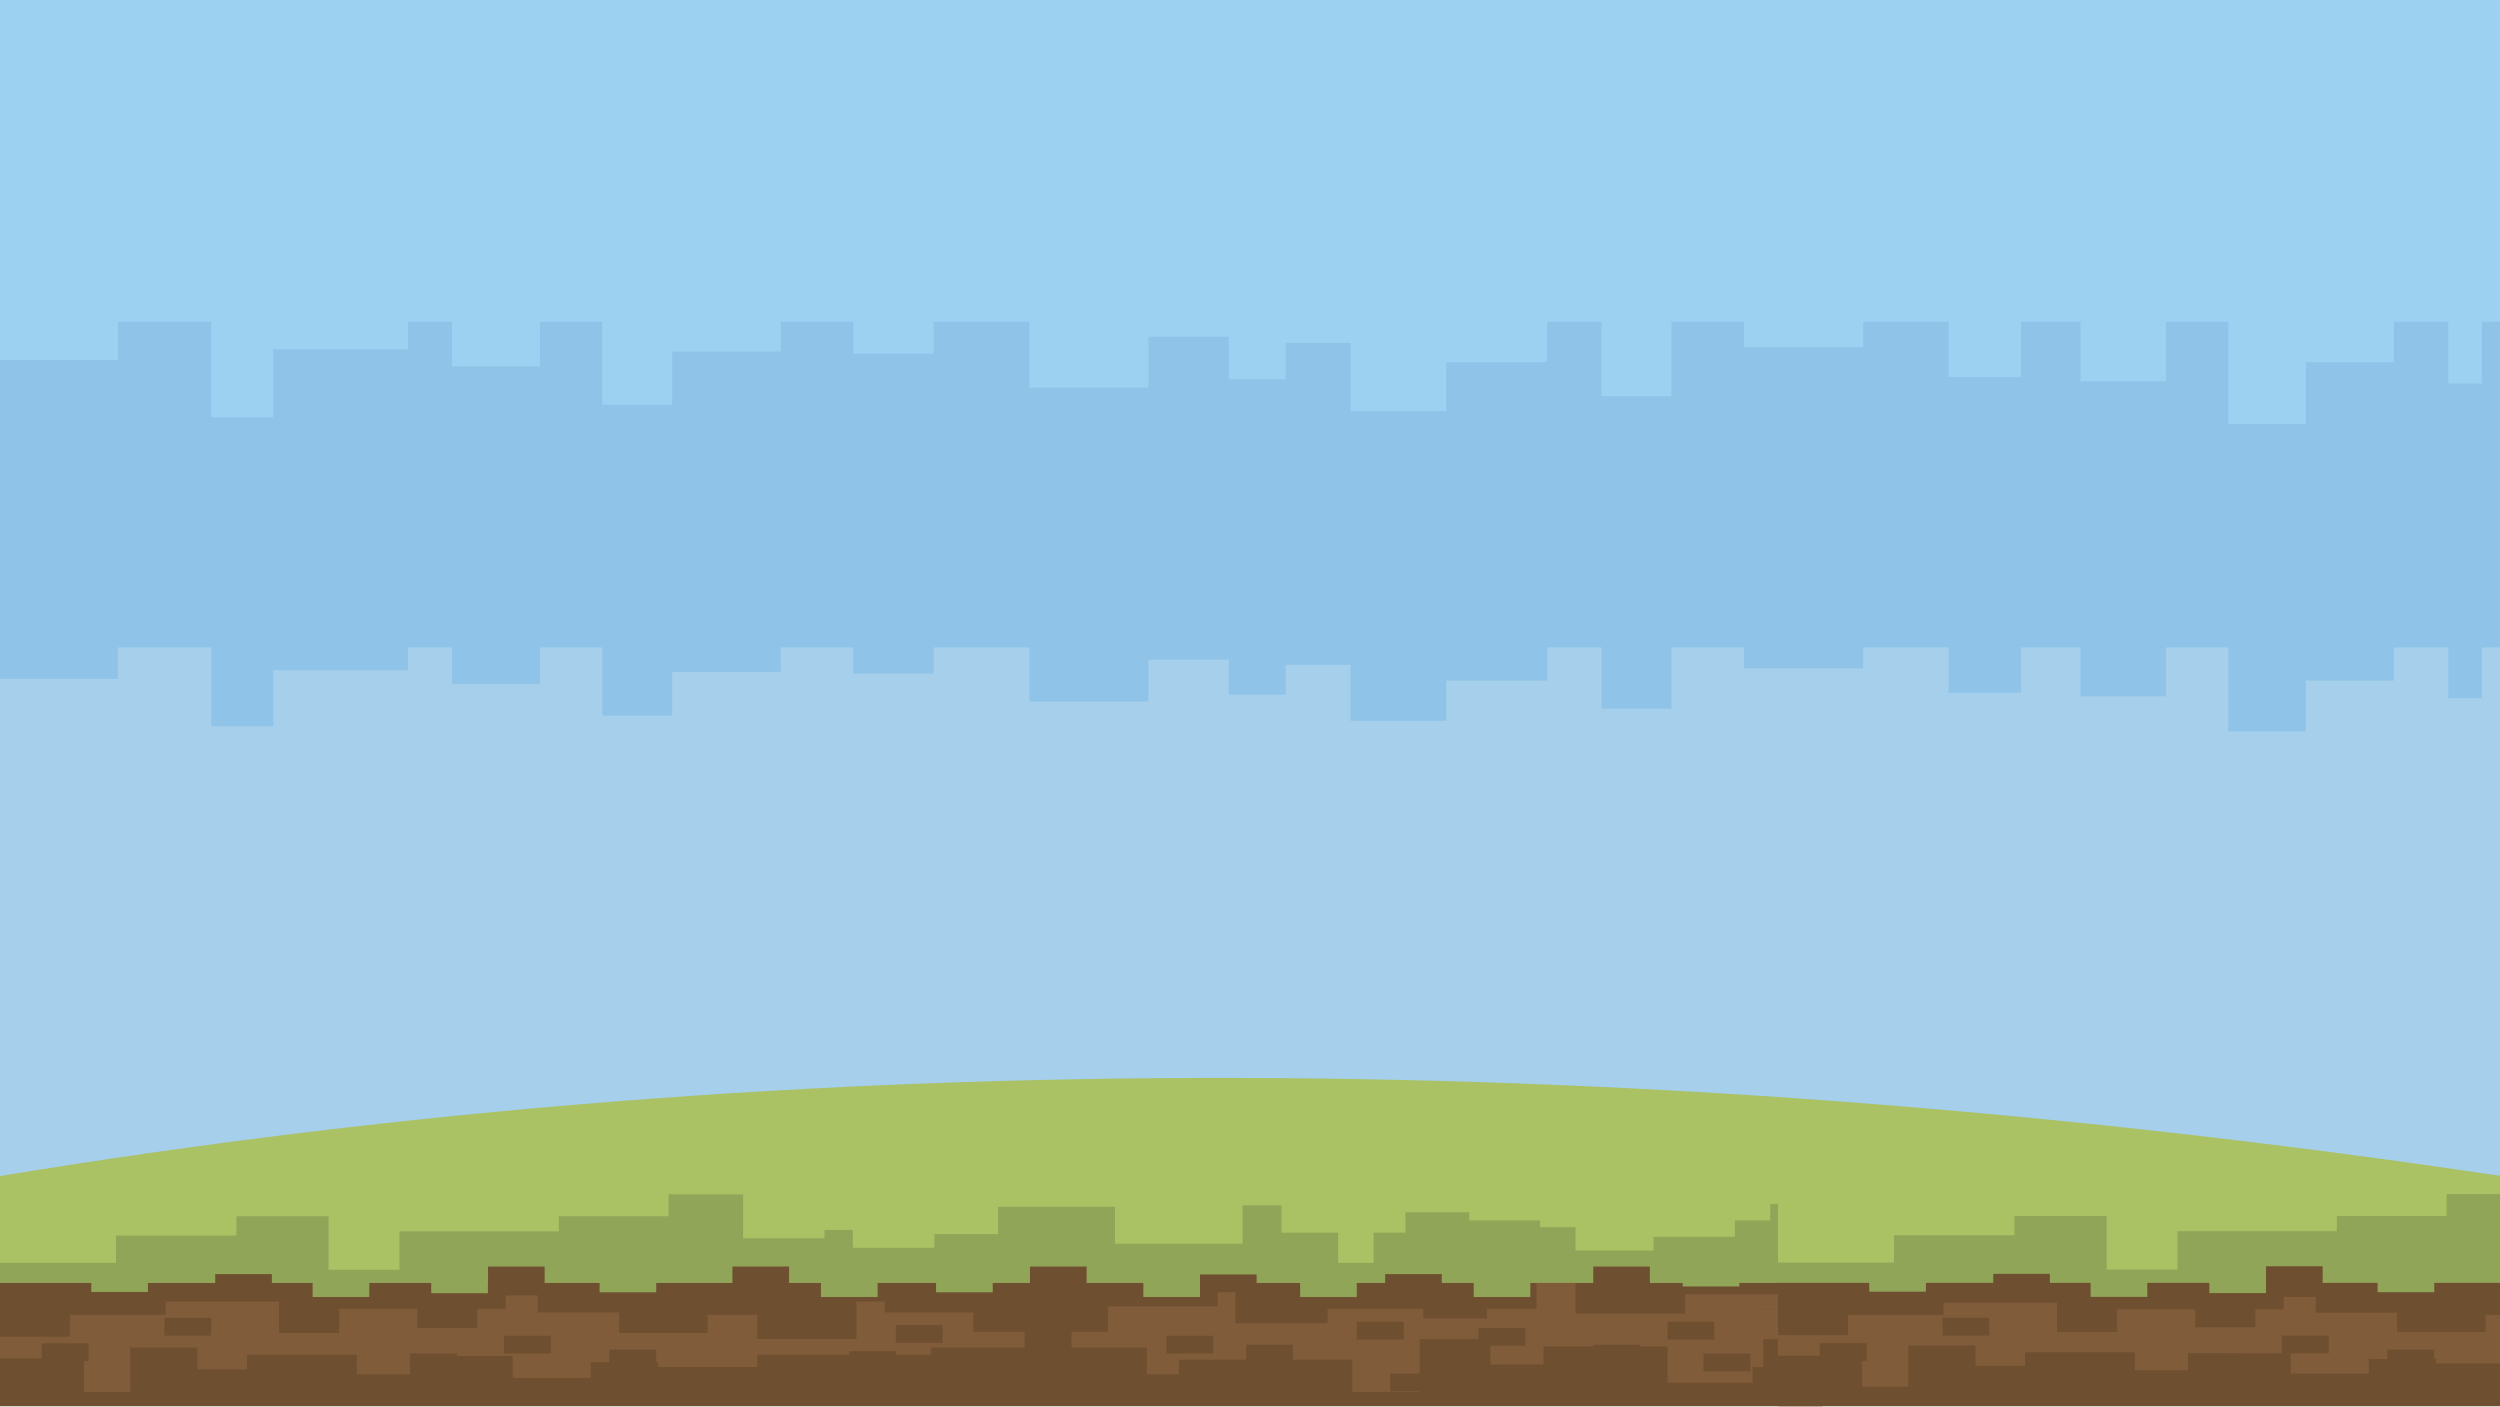
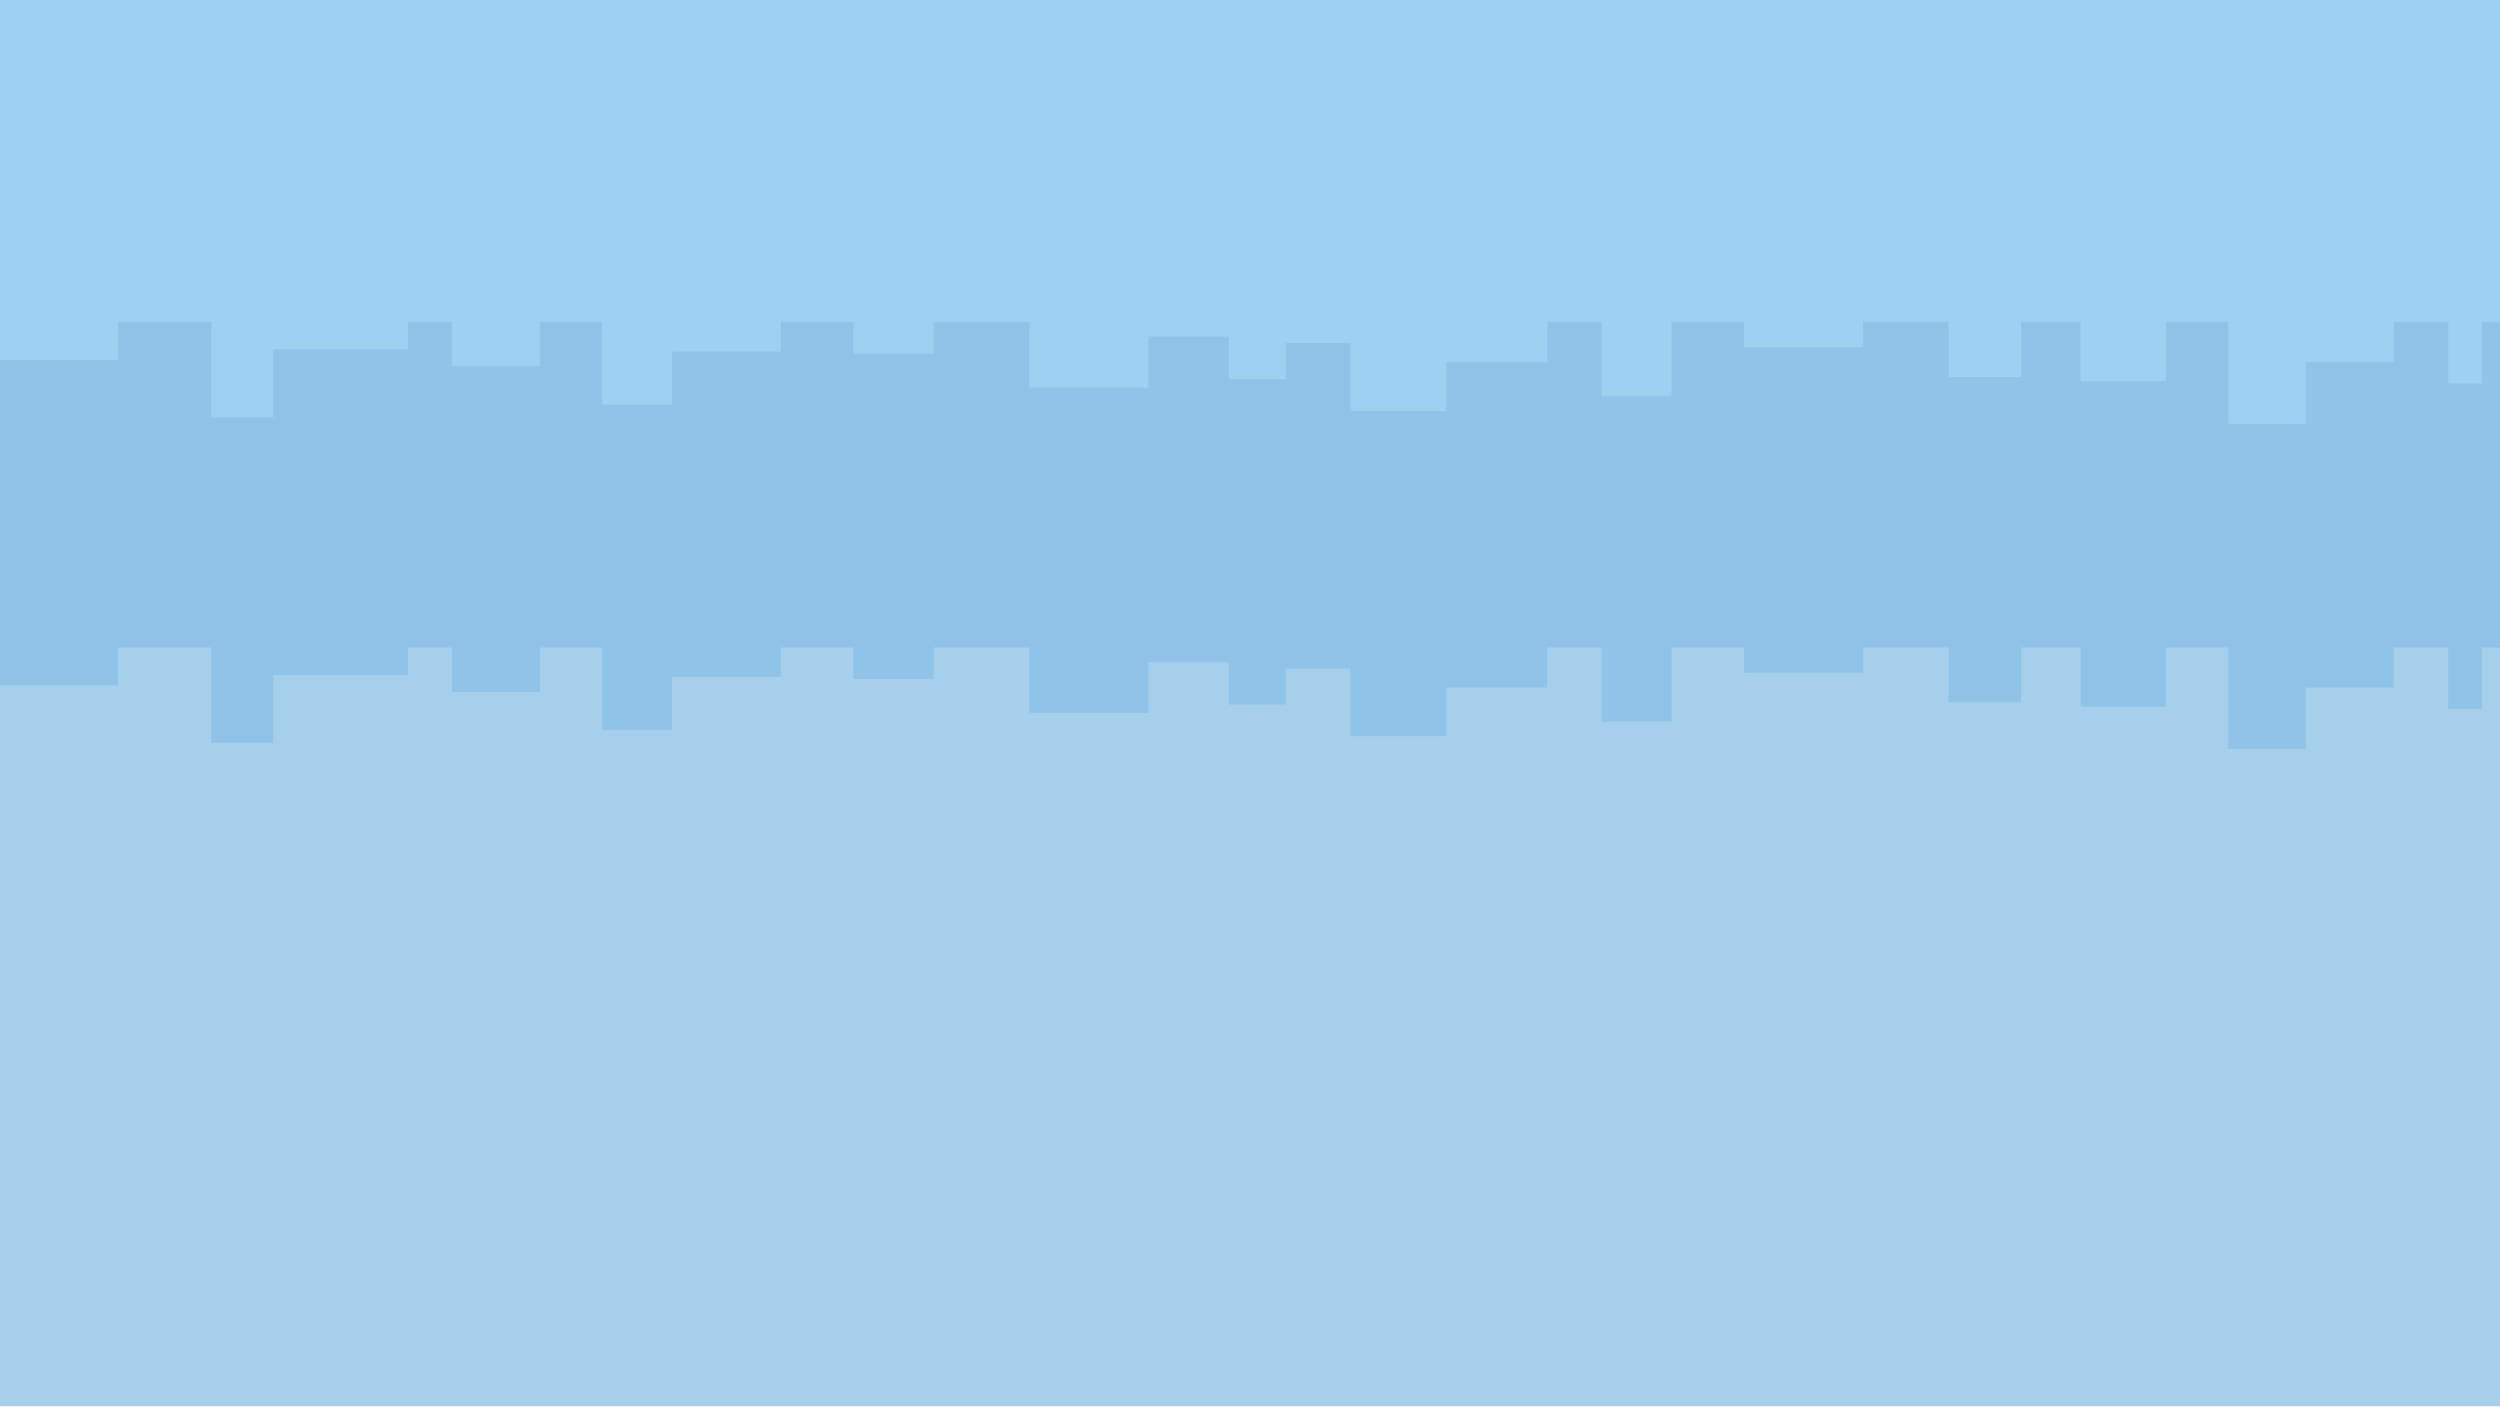
<svg xmlns="http://www.w3.org/2000/svg" version="1.1" id="Camada_1" x="0px" y="0px" viewBox="0 0 1920 1080" style="enable-background:new 0 0 1920 1080;" xml:space="preserve">
  <style type="text/css">
	.st0{fill:#9CD1F2;}
	.st1{fill:#8FC4E8;}
	.st2{fill:#A5CFEB;}
- 	.st3{fill:#AAC164;}
- 	.st4{fill:#91A558;}
- 	.st5{fill:#6E5031;}
- 	.st6{fill:#815C3A;}
- 	.st7{fill:#93745A;}
+ 	.st3{display:none;}
+ 	.st4{display:inline;}
+ 	.st5{fill:#AAC164;}
+ 	.st6{fill:#91A558;}
+ 	.st7{fill:#6E5031;}
+ 	.st8{fill:#815C3A;}
+ 	.st9{fill:#93745A;}
</style>
  <g>
-     <rect x="0" y="-3" class="st0" width="1920" height="1076" />
+     <rect y="-3" class="st0" width="1920" height="1076" />
    <polygon class="st1" points="1920,832.9 1920,247.1 1906.1,247.1 1906.1,294.5 1880.3,294.5 1880.3,247.1 1838.5,247.1    1838.5,278.1 1770.9,278.1 1770.9,325.5 1711.3,325.5 1711.3,247.1 1663.5,247.1 1663.5,292.8 1597.9,292.8 1597.9,247.1    1552.2,247.1 1552.2,289.6 1496.5,289.6 1496.5,247.1 1430.9,247.1 1430.9,266.7 1339.4,266.7 1339.4,247.1 1283.7,247.1    1283.7,304.3 1230,304.3 1230,247.1 1188.3,247.1 1188.3,278.1 1110.7,278.1 1110.7,315.7 1037.2,315.7 1037.2,263.4 987.4,263.4    987.4,291.2 943.7,291.2 943.7,258.5 882,258.5 882,297.7 790.6,297.7 790.6,247.1 717,247.1 717,271.6 655.4,271.6 655.4,247.1    599.7,247.1 599.7,270 516.2,270 516.2,310.8 462.5,310.8 462.5,247.1 414.7,247.1 414.7,281.4 347.1,281.4 347.1,247.1    313.3,247.1 313.3,268.3 209.9,268.3 209.9,320.6 162.2,320.6 162.2,247.1 90.6,247.1 90.6,276.5 0,276.5 0,832.9  " />
-     <polygon class="st2" points="1920,979 1920,497.2 1906.1,497.2 1906.1,536.2 1880.3,536.2 1880.3,497.2 1838.5,497.2 1838.5,522.7    1770.9,522.7 1770.9,561.7 1711.3,561.7 1711.3,497.2 1663.5,497.2 1663.5,534.8 1597.9,534.8 1597.9,497.2 1552.2,497.2    1552.2,532.1 1496.5,532.1 1496.5,497.2 1430.9,497.2 1430.9,513.3 1339.4,513.3 1339.4,497.2 1283.7,497.2 1283.7,544.2    1230,544.2 1230,497.2 1188.3,497.2 1188.3,522.7 1110.7,522.7 1110.7,553.6 1037.2,553.6 1037.2,510.6 987.4,510.6 987.4,533.5    943.7,533.5 943.7,506.6 882,506.6 882,538.8 790.6,538.8 790.6,497.2 717,497.2 717,517.3 655.4,517.3 655.4,497.2 599.7,497.2    599.7,516 516.2,516 516.2,549.6 462.5,549.6 462.5,497.2 414.7,497.2 414.7,525.4 347.1,525.4 347.1,497.2 313.3,497.2    313.3,514.7 209.9,514.7 209.9,557.7 162.2,557.7 162.2,497.2 90.6,497.2 90.6,521.4 0,521.4 0,979  " />
+     <polygon class="st2" points="1920,1080 1920,497.2 1906.1,497.2 1906.1,544.4 1880.3,544.4 1880.3,497.2 1838.5,497.2 1838.5,528    1770.9,528 1770.9,575.2 1711.3,575.2 1711.3,497.2 1663.5,497.2 1663.5,542.7 1597.9,542.7 1597.9,497.2 1552.2,497.2    1552.2,539.4 1496.5,539.4 1496.5,497.2 1430.9,497.2 1430.9,516.7 1339.4,516.7 1339.4,497.2 1283.7,497.2 1283.7,554.1    1230,554.1 1230,497.2 1188.3,497.2 1188.3,528 1110.7,528 1110.7,565.4 1037.2,565.4 1037.2,513.4 987.4,513.4 987.4,541.1    943.7,541.1 943.7,508.6 882,508.6 882,547.5 790.6,547.5 790.6,497.2 717,497.2 717,521.5 655.4,521.5 655.4,497.2 599.7,497.2    599.7,519.9 516.2,519.9 516.2,560.6 462.5,560.6 462.5,497.2 414.7,497.2 414.7,531.3 347.1,531.3 347.1,497.2 313.3,497.2    313.3,518.4 209.9,518.4 209.9,570.4 162.2,570.4 162.2,497.2 90.6,497.2 90.6,526.5 0,526.5 0,1080  " />
  </g>
-   <g>
-     <g>
+   <g class="st3">
+     <g class="st4">
      <g>
-         <path class="st3" d="M1921,985.3H0v-82.1c624.3-102.9,1265.4-98,1921,0V985.3z" />
-         <polygon class="st4" points="1359.6,924.7 1359.6,937.3 1332.4,937.3 1332.4,949.9 1269.9,949.9 1269.9,960.4 1210,960.4      1210,942.5 1182.8,942.5 1182.8,937.3 1128.4,937.3 1128.4,931 1079.4,931 1079.4,946.7 1054.9,946.7 1054.9,969.9 1027.7,969.9      1027.7,946.7 984.2,946.7 984.2,925.7 954.3,925.7 954.3,955.2 856.3,955.2 856.3,926.8 766.5,926.8 766.5,947.8 717.6,947.8      717.6,958.3 655,958.3 655,944.6 633.2,944.6 633.2,951 570.7,951 570.7,917.3 513.5,917.3 513.5,934.1 429.2,934.1 429.2,945.7      306.8,945.7 306.8,975.2 252.3,975.2 252.3,934.1 181.6,934.1 181.6,948.9 89.1,948.9 89.1,969.9 0,969.9 0,985.3 1399.7,985.3      1399.7,924.7    " />
-         <rect x="0" y="985.3" class="st5" width="1399.7" height="94.7" />
-         <polygon class="st6" points="1354.2,1028.4 1399.7,1028.4 1399.7,1020 1370.5,1020 1370.5,994 1294.3,994 1294.3,1008.9      1210,1008.9 1210,985.3 1180.1,985.3 1180.1,1005.2 1142,1005.2 1142,1012.6 1093,1012.6 1093,1005.2 1019.6,1005.2      1019.6,1016.3 948.8,1016.3 948.8,985.3 935.2,985.3 935.2,1003.3 850.9,1003.3 850.9,1022.8 747.5,1022.8 747.5,1008      679.5,1008 679.5,999.6 657.7,999.6 657.7,1028.4 581.5,1028.4 581.5,1009.8 543.5,1009.8 543.5,1023.8 475.4,1023.8 475.4,1008      412.9,1008 412.9,994.9 388.4,994.9 388.4,1005.2 366.6,1005.2 366.6,1020 320.4,1020 320.4,1005.2 260.5,1005.2 260.5,1023.8      214.3,1023.8 214.3,999.6 127.2,999.6 127.2,1009.8 53.7,1009.8 53.7,1026.6 0,1026.6 0,1043.3 64.6,1043.3 64.6,1069 100,1069      100,1034.9 151.7,1034.9 151.7,1051.7 189.8,1051.7 189.8,1040.5 274.1,1040.5 274.1,1055.4 314.9,1055.4 314.9,1041.4      393.8,1041.4 393.8,1058.2 453.7,1058.2 453.7,1046.1 505.4,1046.1 505.4,1049.8 581.5,1049.8 581.5,1040.5 714.8,1040.5      714.8,1034.9 880.8,1034.9 880.8,1055.4 905.3,1055.4 905.3,1044.2 1038.6,1044.2 1038.6,1069 1090.3,1069 1090.3,1028.4      1144.7,1028.4 1144.7,1047.9 1185.5,1047.9 1185.5,1034 1280.7,1034 1280.7,1061.9 1346,1061.9 1346,1049.8 1354.2,1049.8    " />
+         <path class="st5" d="M1921,985.3H0v-82.1c624.3-102.9,1265.4-98,1921,0V985.3z" />
+         <polygon class="st6" points="1359.6,924.7 1359.6,937.3 1332.4,937.3 1332.4,949.9 1269.9,949.9 1269.9,960.4 1210,960.4      1210,942.5 1182.8,942.5 1182.8,937.3 1128.4,937.3 1128.4,931 1079.4,931 1079.4,946.7 1054.9,946.7 1054.9,969.9 1027.7,969.9      1027.7,946.7 984.2,946.7 984.2,925.7 954.3,925.7 954.3,955.2 856.3,955.2 856.3,926.8 766.5,926.8 766.5,947.8 717.6,947.8      717.6,958.3 655,958.3 655,944.6 633.2,944.6 633.2,951 570.7,951 570.7,917.3 513.5,917.3 513.5,934.1 429.2,934.1 429.2,945.7      306.8,945.7 306.8,975.2 252.3,975.2 252.3,934.1 181.6,934.1 181.6,948.9 89.1,948.9 89.1,969.9 0,969.9 0,985.3 1399.7,985.3      1399.7,924.7    " />
+         <rect y="985.3" class="st7" width="1399.7" height="94.7" />
+         <polygon class="st8" points="1354.2,1028.4 1399.7,1028.4 1399.7,1020 1370.5,1020 1370.5,994 1294.3,994 1294.3,1008.9      1210,1008.9 1210,985.3 1180.1,985.3 1180.1,1005.2 1142,1005.2 1142,1012.6 1093,1012.6 1093,1005.2 1019.6,1005.2      1019.6,1016.3 948.8,1016.3 948.8,985.3 935.2,985.3 935.2,1003.3 850.9,1003.3 850.9,1022.8 747.5,1022.8 747.5,1008      679.5,1008 679.5,999.6 657.7,999.6 657.7,1028.4 581.5,1028.4 581.5,1009.8 543.5,1009.8 543.5,1023.8 475.4,1023.8 475.4,1008      412.9,1008 412.9,994.9 388.4,994.9 388.4,1005.2 366.6,1005.2 366.6,1020 320.4,1020 320.4,1005.2 260.5,1005.2 260.5,1023.8      214.3,1023.8 214.3,999.6 127.2,999.6 127.2,1009.8 53.7,1009.8 53.7,1026.6 0,1026.6 0,1043.3 64.6,1043.3 64.6,1069 100,1069      100,1034.9 151.7,1034.9 151.7,1051.7 189.8,1051.7 189.8,1040.5 274.1,1040.5 274.1,1055.4 314.9,1055.4 314.9,1041.4      393.8,1041.4 393.8,1058.2 453.7,1058.2 453.7,1046.1 505.4,1046.1 505.4,1049.8 581.5,1049.8 581.5,1040.5 714.8,1040.5      714.8,1034.9 880.8,1034.9 880.8,1055.4 905.3,1055.4 905.3,1044.2 1038.6,1044.2 1038.6,1069 1090.3,1069 1090.3,1028.4      1144.7,1028.4 1144.7,1047.9 1185.5,1047.9 1185.5,1034 1280.7,1034 1280.7,1061.9 1346,1061.9 1346,1049.8 1354.2,1049.8    " />
      </g>
-       <path class="st7" d="M1348.1,1003.2h13.5v-0.2C1357.1,1003,1352.6,1003.1,1348.1,1003.2z" />
-       <rect x="1223.6" y="972.7" class="st5" width="43.5" height="13.7" />
-       <rect x="791" y="972.7" class="st5" width="43.5" height="13.7" />
-       <rect x="562.5" y="972.7" class="st5" width="43.5" height="13.7" />
-       <rect x="387" y="1025.8" class="st5" width="36.1" height="13.7" />
-       <rect x="468" y="1036.5" class="st5" width="36" height="13.7" />
-       <rect x="687.9" y="1017.6" class="st5" width="36" height="13.7" />
-       <rect x="652.3" y="1037.7" class="st5" width="36" height="13.7" />
-       <rect x="786.9" y="1022" class="st5" width="36.1" height="13.7" />
-       <rect x="895.8" y="1025.8" class="st5" width="36" height="13.7" />
-       <rect x="957" y="1032.7" class="st5" width="36" height="13.7" />
-       <rect x="1042" y="1015.1" class="st5" width="36.1" height="13.7" />
-       <rect x="1135.5" y="1019.9" class="st5" width="36" height="13.7" />
-       <rect x="1280.6" y="1015.1" class="st5" width="36" height="13.7" />
-       <rect x="1308.3" y="1039.5" class="st5" width="36" height="13.7" />
-       <rect x="1223.6" y="1032.7" class="st5" width="36" height="13.7" />
-       <rect x="1067.6" y="1054.9" class="st5" width="36" height="13.7" />
-       <rect x="314.9" y="1039.5" class="st5" width="36.1" height="13.7" />
-       <rect x="189.8" y="1040.5" class="st5" width="36.1" height="13.7" />
-       <rect x="126.3" y="1012.1" class="st5" width="36" height="13.7" />
-       <rect x="32" y="1031.6" class="st5" width="36.1" height="13.7" />
-       <rect x="374.8" y="972.7" class="st5" width="43.5" height="13.7" />
-       <rect x="921.6" y="978.8" class="st5" width="43.5" height="13.7" />
-       <rect x="1063.8" y="978.5" class="st5" width="43.5" height="13.7" />
-       <rect x="165.3" y="978.5" class="st5" width="43.5" height="13.7" />
-       <rect x="331.2" y="979.5" class="st4" width="43.5" height="13.7" />
-       <rect x="460.5" y="978.8" class="st4" width="43.5" height="13.7" />
-       <rect x="630.5" y="982.4" class="st4" width="43.5" height="13.7" />
-       <rect x="718.9" y="978.8" class="st4" width="43.5" height="13.7" />
-       <rect x="878.1" y="982.4" class="st4" width="43.5" height="13.7" />
-       <rect x="998.5" y="982.4" class="st4" width="43.5" height="13.7" />
-       <rect x="1131.8" y="982.4" class="st4" width="43.5" height="13.7" />
-       <rect x="1292.3" y="974.3" class="st4" width="43.5" height="13.7" />
-       <rect x="240.1" y="982.4" class="st4" width="43.5" height="13.7" />
-       <rect x="70.1" y="978.5" class="st4" width="43.5" height="13.7" />
+       <path class="st9" d="M1348.1,1003.2h13.5v-0.2C1357.1,1003,1352.6,1003.1,1348.1,1003.2z" />
+       <rect x="1223.6" y="972.7" class="st7" width="43.5" height="13.7" />
+       <rect x="791" y="972.7" class="st7" width="43.5" height="13.7" />
+       <rect x="562.5" y="972.7" class="st7" width="43.5" height="13.7" />
+       <rect x="387" y="1025.8" class="st7" width="36.1" height="13.7" />
+       <rect x="468" y="1036.5" class="st7" width="36" height="13.7" />
+       <rect x="687.9" y="1017.6" class="st7" width="36" height="13.7" />
+       <rect x="652.3" y="1037.7" class="st7" width="36" height="13.7" />
+       <rect x="786.9" y="1022" class="st7" width="36.1" height="13.7" />
+       <rect x="895.8" y="1025.8" class="st7" width="36" height="13.7" />
+       <rect x="957" y="1032.7" class="st7" width="36" height="13.7" />
+       <rect x="1042" y="1015.1" class="st7" width="36.1" height="13.7" />
+       <rect x="1135.5" y="1019.9" class="st7" width="36" height="13.7" />
+       <rect x="1280.6" y="1015.1" class="st7" width="36" height="13.7" />
+       <rect x="1308.3" y="1039.5" class="st7" width="36" height="13.7" />
+       <rect x="1223.6" y="1032.7" class="st7" width="36" height="13.7" />
+       <rect x="1067.6" y="1054.9" class="st7" width="36" height="13.7" />
+       <rect x="314.9" y="1039.5" class="st7" width="36.1" height="13.7" />
+       <rect x="189.8" y="1040.5" class="st7" width="36.1" height="13.7" />
+       <rect x="126.3" y="1012.1" class="st7" width="36" height="13.7" />
+       <rect x="32" y="1031.6" class="st7" width="36.1" height="13.7" />
+       <rect x="374.8" y="972.7" class="st7" width="43.5" height="13.7" />
+       <rect x="921.6" y="978.8" class="st7" width="43.5" height="13.7" />
+       <rect x="1063.8" y="978.5" class="st7" width="43.5" height="13.7" />
+       <rect x="165.3" y="978.5" class="st7" width="43.5" height="13.7" />
+       <rect x="331.2" y="979.5" class="st6" width="43.5" height="13.7" />
+       <rect x="460.5" y="978.8" class="st6" width="43.5" height="13.7" />
+       <rect x="630.5" y="982.4" class="st6" width="43.5" height="13.7" />
+       <rect x="718.9" y="978.8" class="st6" width="43.5" height="13.7" />
+       <rect x="878.1" y="982.4" class="st6" width="43.5" height="13.7" />
+       <rect x="998.5" y="982.4" class="st6" width="43.5" height="13.7" />
+       <rect x="1131.8" y="982.4" class="st6" width="43.5" height="13.7" />
+       <rect x="1292.3" y="974.3" class="st6" width="43.5" height="13.7" />
+       <rect x="240.1" y="982.4" class="st6" width="43.5" height="13.7" />
+       <rect x="70.1" y="978.5" class="st6" width="43.5" height="13.7" />
    </g>
-     <g>
+     <g class="st4">
      <g>
-         <rect x="1365.5" y="903" class="st3" width="555.5" height="82.2" />
-         <polygon class="st4" points="1921,917.1 1879,917.1 1879,933.9 1794.7,933.9 1794.7,945.5 1672.3,945.5 1672.3,975 1617.9,975      1617.9,933.9 1547.1,933.9 1547.1,948.7 1454.6,948.7 1454.6,969.7 1365.5,969.7 1365.5,985.2 1921,985.2    " />
-         <rect x="1365.5" y="985.2" class="st5" width="555.5" height="94.8" />
-         <polygon class="st6" points="1921,1047.1 1921,1009.9 1909,1009.9 1909,1022.9 1840.9,1022.9 1840.9,1008.2 1778.4,1008.2      1778.4,996.1 1753.9,996.1 1753.9,1005.6 1732.1,1005.6 1732.1,1019.4 1685.9,1019.4 1685.9,1005.6 1626,1005.6 1626,1022.9      1579.8,1022.9 1579.8,1000.4 1492.7,1000.4 1492.7,1009.9 1419.3,1009.9 1419.3,1025.5 1365.5,1025.5 1365.5,1041.1      1430.1,1041.1 1430.1,1065 1465.5,1065 1465.5,1033.3 1517.2,1033.3 1517.2,1048.9 1555.3,1048.9 1555.3,1038.5 1639.6,1038.5      1639.6,1052.3 1680.4,1052.3 1680.4,1039.3 1759.3,1039.3 1759.3,1054.9 1819.2,1054.9 1819.2,1043.7 1870.9,1043.7      1870.9,1047.1    " />
+         <rect x="1365.5" y="903" class="st5" width="555.5" height="82.2" />
+         <polygon class="st6" points="1921,917.1 1879,917.1 1879,933.9 1794.7,933.9 1794.7,945.5 1672.3,945.5 1672.3,975 1617.9,975      1617.9,933.9 1547.1,933.9 1547.1,948.7 1454.6,948.7 1454.6,969.7 1365.5,969.7 1365.5,985.2 1921,985.2    " />
+         <rect x="1365.5" y="985.2" class="st7" width="555.5" height="94.8" />
+         <polygon class="st8" points="1921,1047.1 1921,1009.9 1909,1009.9 1909,1022.9 1840.9,1022.9 1840.9,1008.2 1778.4,1008.2      1778.4,996.1 1753.9,996.1 1753.9,1005.6 1732.1,1005.6 1732.1,1019.4 1685.9,1019.4 1685.9,1005.6 1626,1005.6 1626,1022.9      1579.8,1022.9 1579.8,1000.4 1492.7,1000.4 1492.7,1009.9 1419.3,1009.9 1419.3,1025.5 1365.5,1025.5 1365.5,1041.1      1430.1,1041.1 1430.1,1065 1465.5,1065 1465.5,1033.3 1517.2,1033.3 1517.2,1048.9 1555.3,1048.9 1555.3,1038.5 1639.6,1038.5      1639.6,1052.3 1680.4,1052.3 1680.4,1039.3 1759.3,1039.3 1759.3,1054.9 1819.2,1054.9 1819.2,1043.7 1870.9,1043.7      1870.9,1047.1    " />
      </g>
-       <rect x="1752.5" y="1025.7" class="st5" width="36" height="13.7" />
-       <rect x="1833.5" y="1036.5" class="st5" width="36" height="13.7" />
-       <rect x="1680.4" y="1039.4" class="st5" width="36" height="13.7" />
-       <rect x="1555.3" y="1040.4" class="st5" width="36" height="13.7" />
-       <rect x="1491.8" y="1012" class="st5" width="36" height="13.7" />
-       <rect x="1397.5" y="1031.5" class="st5" width="36.1" height="13.7" />
-       <rect x="1740.3" y="972.5" class="st5" width="43.5" height="13.7" />
-       <rect x="1530.8" y="978.3" class="st5" width="43.5" height="13.7" />
-       <rect x="1696.8" y="979.4" class="st4" width="43.5" height="13.7" />
-       <rect x="1826" y="978.7" class="st4" width="43.5" height="13.7" />
-       <rect x="1605.6" y="982.3" class="st4" width="43.5" height="13.7" />
-       <rect x="1435.6" y="978.3" class="st4" width="43.5" height="13.7" />
+       <rect x="1752.5" y="1025.7" class="st7" width="36" height="13.7" />
+       <rect x="1833.5" y="1036.5" class="st7" width="36" height="13.7" />
+       <rect x="1680.4" y="1039.4" class="st7" width="36" height="13.7" />
+       <rect x="1555.3" y="1040.4" class="st7" width="36" height="13.7" />
+       <rect x="1491.8" y="1012" class="st7" width="36" height="13.7" />
+       <rect x="1397.5" y="1031.5" class="st7" width="36.1" height="13.7" />
+       <rect x="1740.3" y="972.5" class="st7" width="43.5" height="13.7" />
+       <rect x="1530.8" y="978.3" class="st7" width="43.5" height="13.7" />
+       <rect x="1696.8" y="979.4" class="st6" width="43.5" height="13.7" />
+       <rect x="1826" y="978.7" class="st6" width="43.5" height="13.7" />
+       <rect x="1605.6" y="982.3" class="st6" width="43.5" height="13.7" />
+       <rect x="1435.6" y="978.3" class="st6" width="43.5" height="13.7" />
    </g>
  </g>
</svg>
